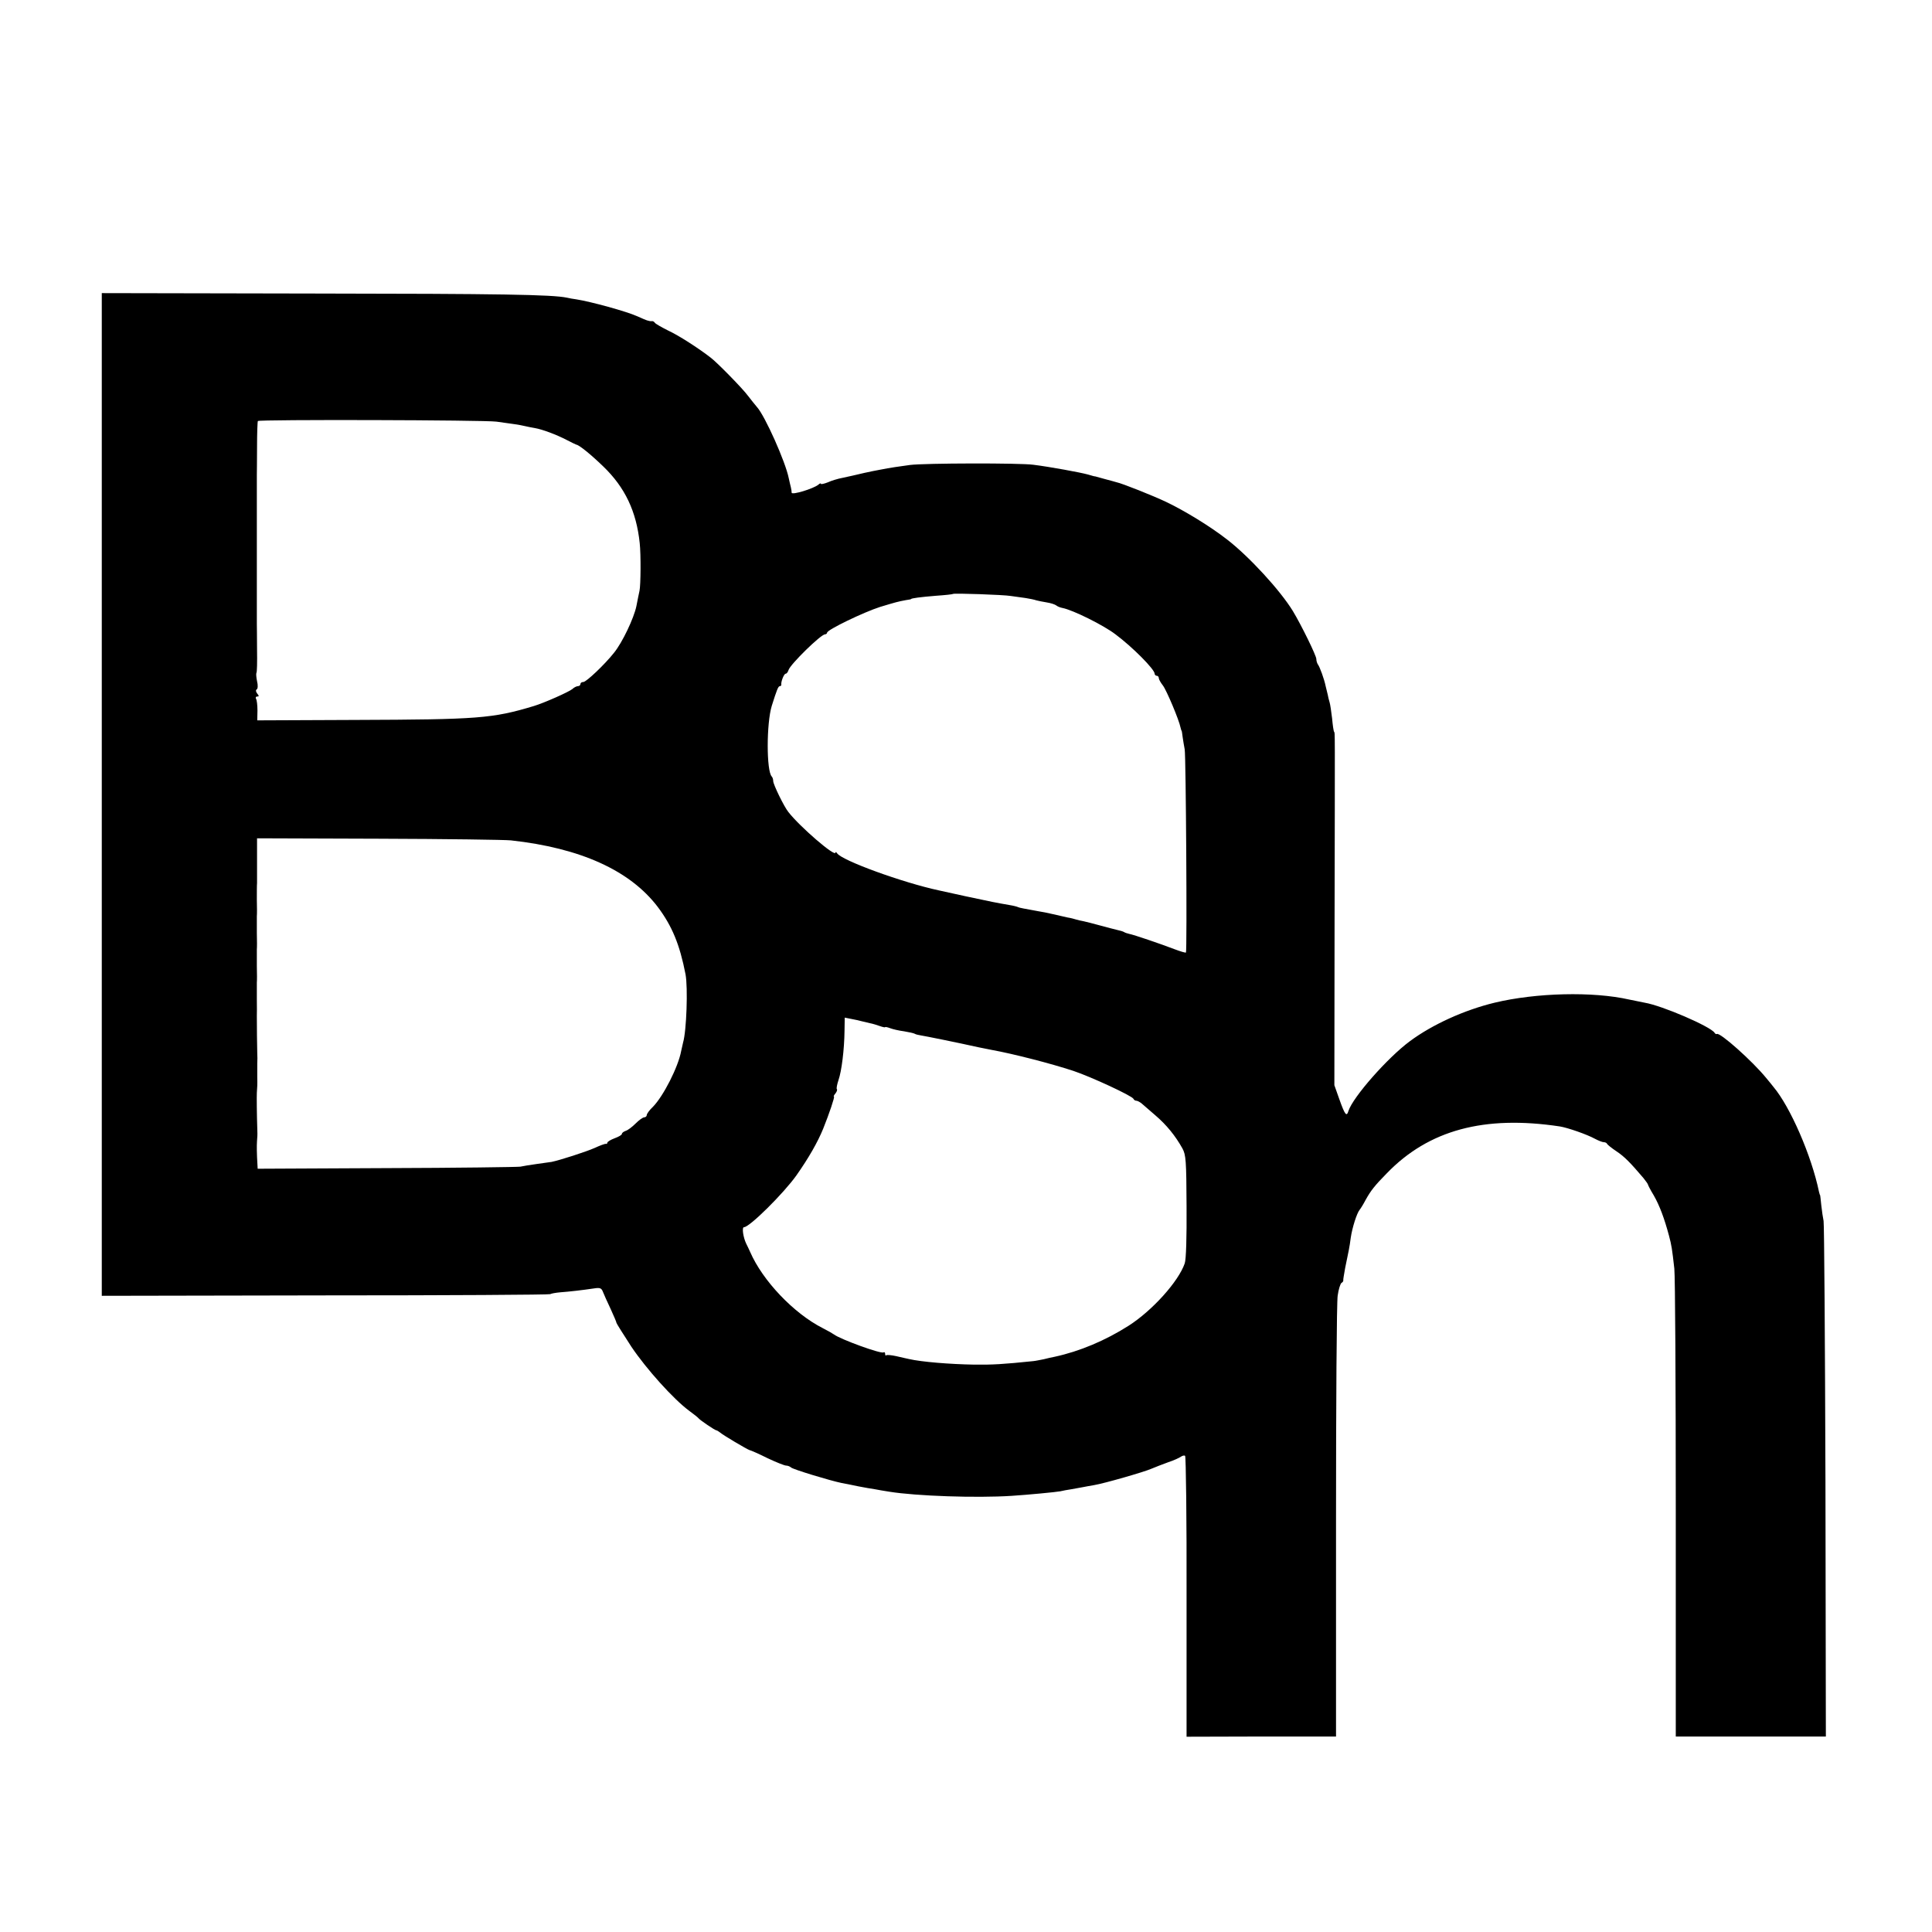
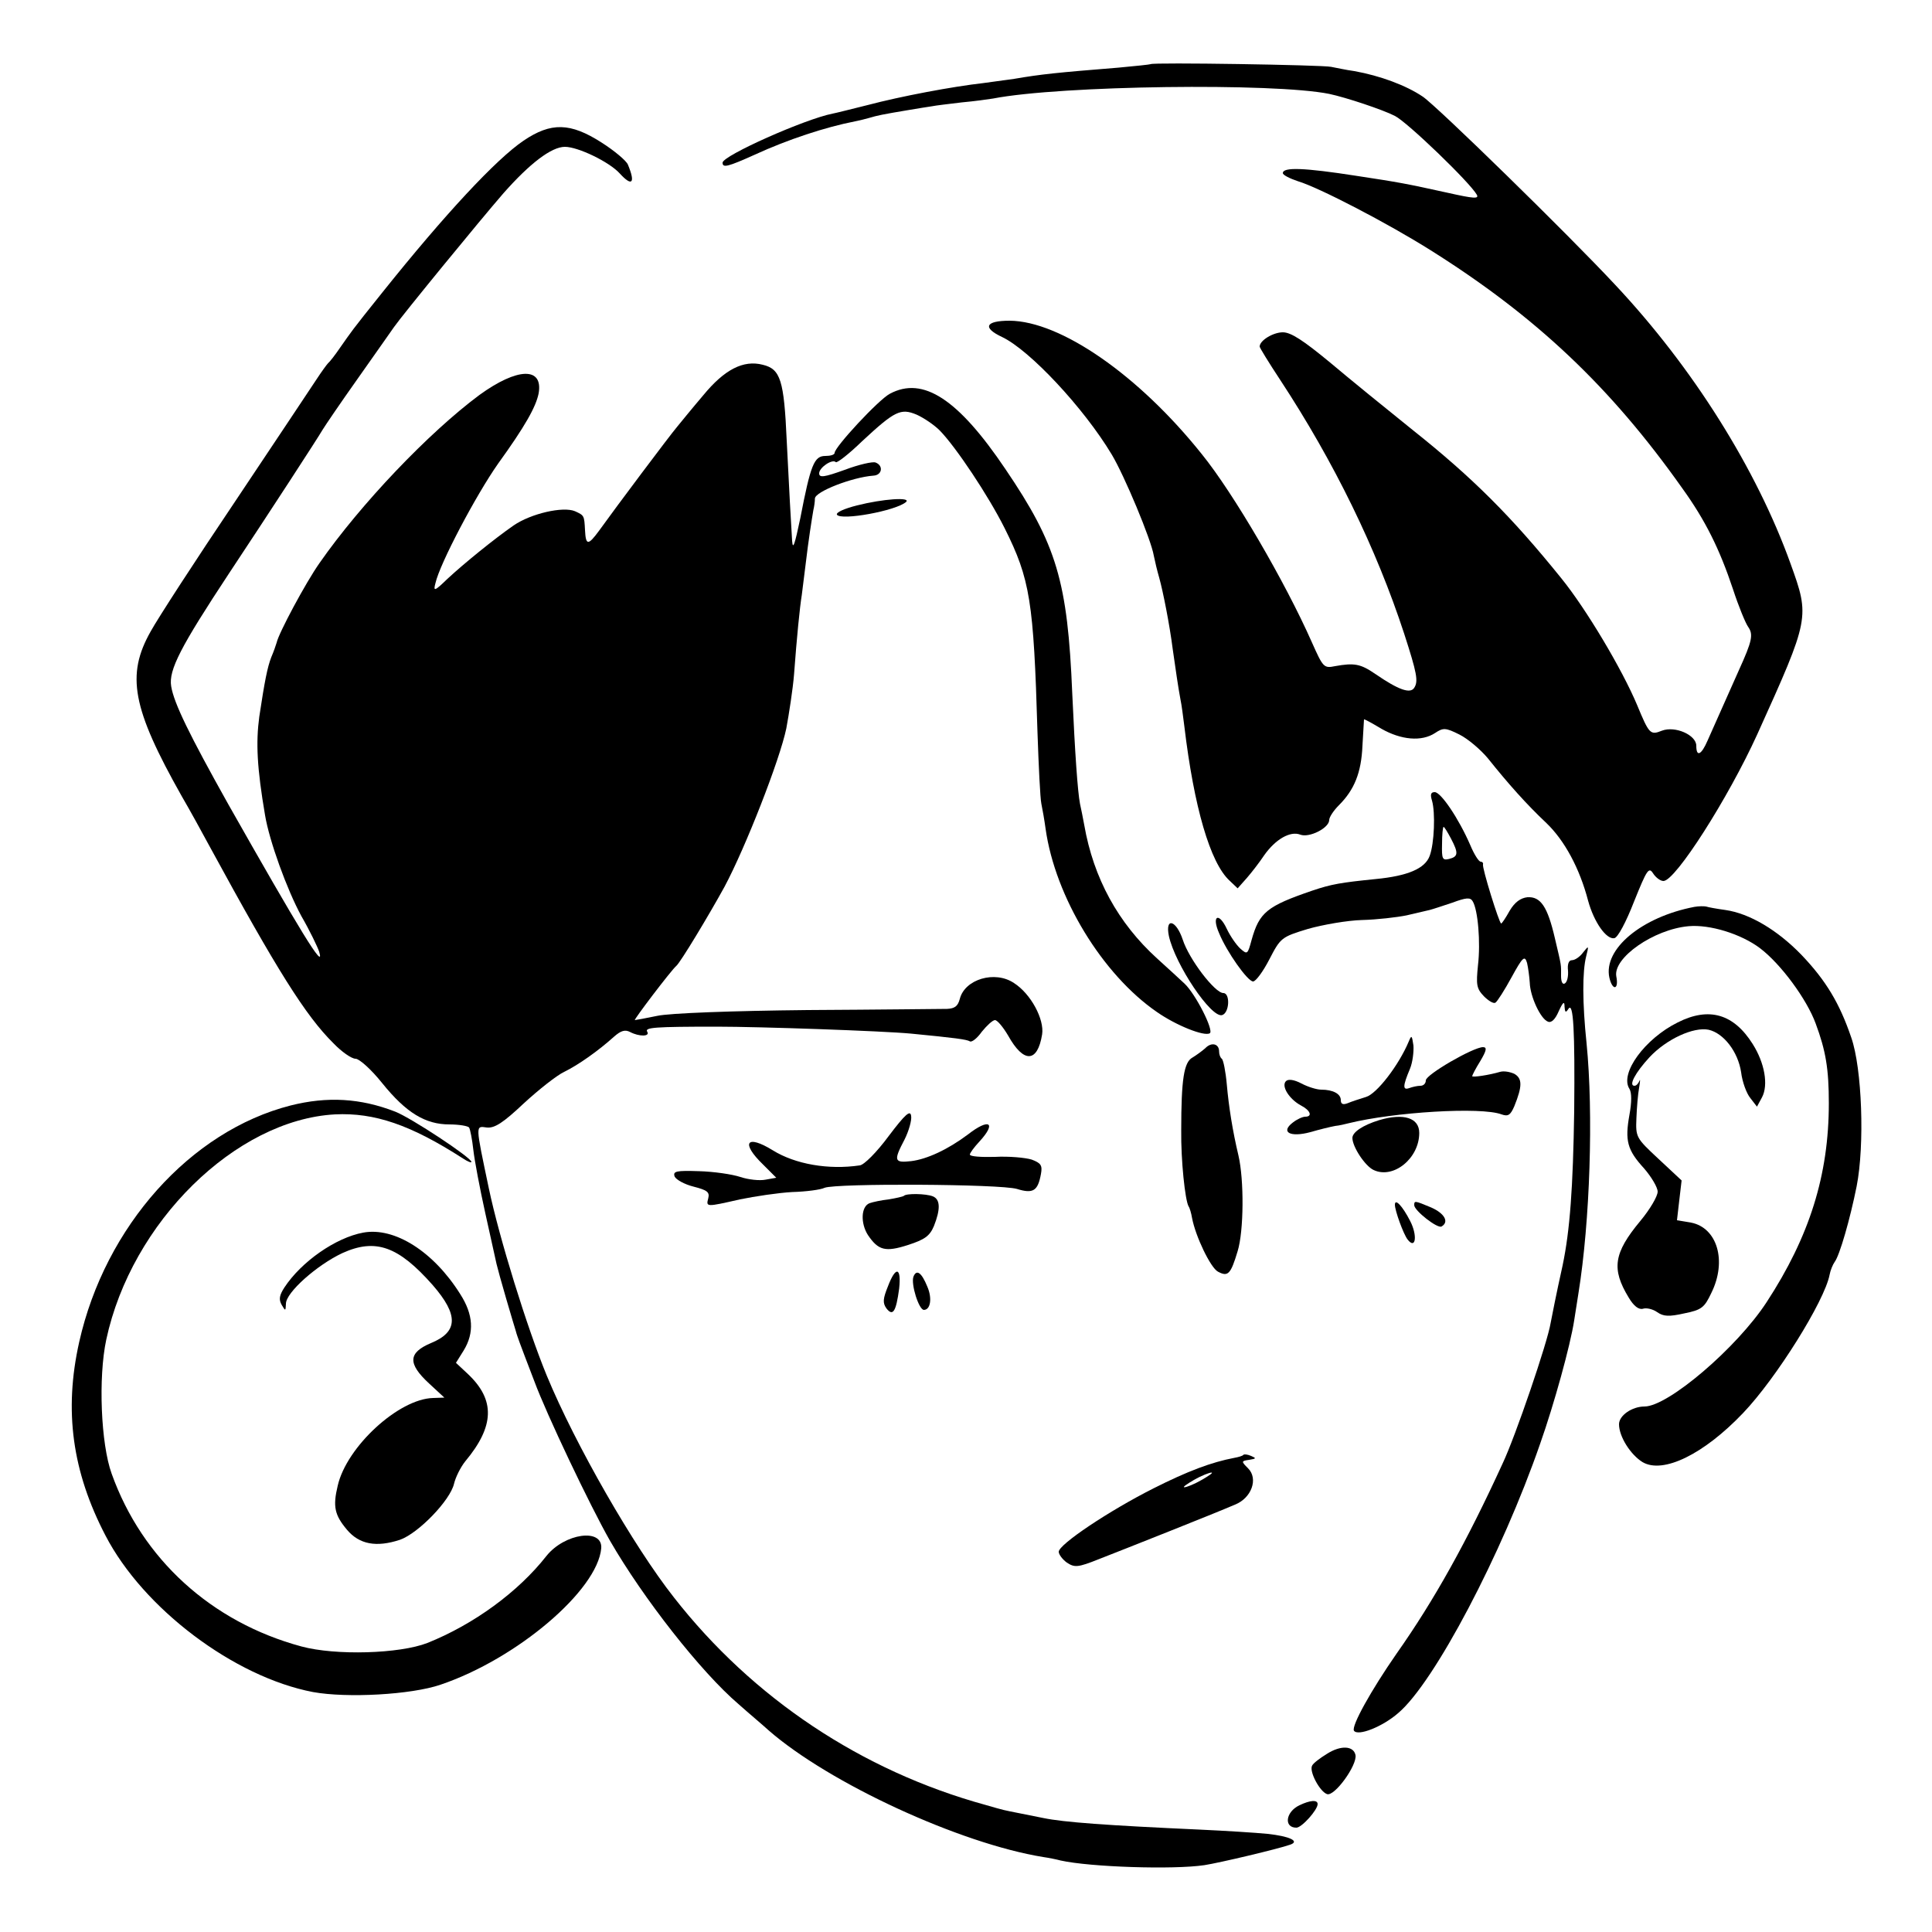
- <svg xmlns="http://www.w3.org/2000/svg" version="1.0" width="932pt" height="932pt" viewBox="0 0 932 932" preserveAspectRatio="xMidYMid meet">
-   <g transform="translate(0,932) scale(0.1,-0.1)" fill="#000000" stroke="none">
-     <path d="M491 5487 l0 -2418 1077 2 c592 0 1081 3 1086 6 5 3 27 7 50 9 41 3 104 10 164 19 27 4 34 1 41 -18 5 -12 21 -49 37 -82 15 -33 28 -63 28 -67 1 -4 33 -55 72 -115 72 -107 203 -253 279 -309 22 -16 42 -32 45 -36 7 -9 79 -58 86 -58 3 0 10 -5 17 -10 16 -14 130 -81 142 -85 6 -1 45 -18 87 -39 42 -20 83 -36 90 -36 8 0 18 -4 24 -9 8 -9 190 -64 244 -75 14 -2 50 -10 80 -16 30 -6 66 -12 80 -14 14 -3 45 -8 70 -12 130 -21 420 -31 590 -20 78 5 214 18 235 22 11 3 35 7 54 10 18 3 43 8 55 10 11 2 36 7 55 10 48 8 240 63 276 79 16 7 53 21 80 31 28 9 55 22 62 27 7 5 16 7 20 4 4 -3 8 -309 7 -680 l0 -675 360 1 361 0 0 1036 c0 570 3 1061 8 1091 4 30 13 57 18 61 6 3 10 9 9 13 -1 3 4 30 9 59 17 82 21 99 27 146 7 48 29 118 43 135 5 6 18 27 29 48 25 45 44 69 102 128 202 209 470 281 835 226 37 -6 130 -38 170 -60 17 -9 35 -16 42 -16 6 0 13 -3 15 -7 2 -5 22 -21 46 -37 39 -26 67 -55 130 -129 12 -15 22 -29 22 -32 0 -2 12 -26 28 -52 28 -49 51 -111 73 -193 13 -49 15 -63 26 -160 4 -36 7 -558 7 -1161 l0 -1096 362 0 362 0 -2 1231 c-2 677 -6 1242 -9 1256 -3 14 -8 48 -11 75 -3 28 -5 50 -6 50 -1 0 -3 7 -5 15 -36 175 -139 411 -220 507 -5 7 -21 26 -35 43 -66 81 -224 222 -238 212 -3 -2 -8 1 -11 6 -19 30 -253 131 -337 145 -16 3 -49 10 -74 15 -176 40 -450 33 -650 -15 -145 -35 -300 -105 -409 -186 -108 -80 -274 -269 -296 -336 -9 -30 -17 -20 -45 59 l-23 65 1 790 c2 964 2 907 -2 914 -3 4 -7 33 -10 66 -4 33 -9 68 -12 77 -3 9 -7 26 -9 37 -3 12 -7 30 -10 41 -7 35 -29 94 -37 104 -4 6 -8 17 -8 27 0 16 -72 163 -113 231 -61 100 -211 263 -317 345 -82 64 -205 139 -295 182 -61 29 -211 89 -240 95 -5 2 -30 8 -55 15 -25 7 -46 13 -47 13 -2 -1 -17 4 -35 9 -36 10 -183 37 -263 47 -65 9 -524 8 -595 -1 -51 -7 -95 -13 -145 -23 -40 -7 -120 -25 -130 -28 -5 -1 -28 -6 -50 -11 -22 -4 -55 -14 -72 -22 -18 -7 -33 -10 -33 -7 0 4 -6 2 -12 -4 -25 -20 -128 -51 -129 -39 0 7 -2 19 -4 27 -2 8 -7 28 -10 43 -16 80 -115 301 -153 343 -9 11 -29 35 -44 55 -24 33 -149 161 -180 184 -58 45 -154 107 -204 130 -32 16 -62 33 -65 38 -3 5 -9 8 -13 8 -3 -1 -8 0 -11 0 -3 1 -8 2 -12 3 -5 1 -26 10 -48 20 -53 24 -225 71 -295 82 -14 2 -34 5 -45 8 -73 15 -317 19 -1222 20 l-1022 2 0 -2419z m1904 1799 c80 -11 110 -15 135 -21 14 -3 36 -8 50 -10 36 -6 105 -32 153 -57 23 -12 44 -22 47 -23 13 -1 69 -46 130 -105 105 -101 160 -217 176 -370 6 -55 5 -202 -1 -230 -3 -14 -10 -47 -15 -74 -12 -58 -68 -176 -108 -225 -45 -57 -134 -141 -148 -141 -8 0 -14 -4 -14 -10 0 -5 -5 -10 -12 -10 -6 0 -19 -6 -27 -14 -17 -14 -136 -67 -186 -82 -199 -60 -269 -65 -862 -67 l-472 -2 1 47 c0 26 -3 52 -7 57 -3 6 -1 11 6 11 9 0 9 3 0 14 -7 9 -8 17 -3 20 6 3 7 20 2 40 -4 19 -5 37 -3 40 3 3 4 53 3 113 0 59 -1 115 -1 123 0 8 0 62 0 120 0 58 0 112 0 120 0 8 0 62 0 120 0 58 0 112 0 120 0 8 0 62 0 120 0 58 0 112 0 120 0 8 1 68 1 134 0 65 2 122 4 125 5 8 1094 5 1151 -3z m2481 -841 c19 -3 51 -7 72 -10 20 -3 43 -8 51 -11 8 -2 30 -7 50 -10 20 -3 41 -10 47 -15 6 -5 19 -10 30 -12 50 -10 196 -82 255 -127 83 -62 189 -169 189 -190 0 -5 5 -10 10 -10 6 0 10 -5 10 -11 0 -6 9 -22 20 -36 17 -22 78 -166 85 -203 2 -8 4 -15 5 -15 1 0 3 -13 5 -30 2 -16 7 -43 10 -60 6 -33 12 -974 6 -980 -2 -2 -26 5 -55 16 -68 26 -197 70 -219 74 -9 2 -21 6 -25 9 -5 3 -19 7 -33 10 -13 3 -51 13 -84 22 -33 9 -68 18 -78 20 -10 2 -26 5 -35 8 -9 3 -28 8 -42 10 -14 3 -45 10 -70 16 -25 6 -56 12 -70 14 -66 12 -94 17 -99 20 -3 2 -22 7 -41 10 -58 10 -90 16 -210 42 -63 14 -123 27 -132 29 -172 37 -468 144 -490 179 -4 6 -8 7 -8 3 0 -23 -172 125 -227 196 -21 26 -73 133 -73 149 0 8 -3 18 -7 22 -26 26 -26 256 0 341 24 76 31 95 39 95 4 0 8 3 7 8 -2 14 13 52 21 52 5 0 11 8 14 18 9 28 156 172 176 172 5 0 10 4 10 8 0 14 177 99 255 124 76 23 87 26 125 33 14 2 25 4 25 5 0 4 46 10 120 16 44 3 81 7 83 9 4 4 244 -4 278 -10z m-2411 -1179 c336 -37 574 -145 708 -321 69 -92 106 -181 134 -325 12 -64 5 -273 -12 -330 -2 -8 -6 -26 -9 -40 -14 -77 -86 -218 -136 -269 -17 -16 -30 -34 -30 -40 0 -6 -6 -11 -12 -11 -7 0 -26 -14 -42 -30 -16 -16 -37 -32 -47 -35 -11 -4 -19 -10 -19 -15 0 -5 -16 -14 -35 -21 -19 -7 -35 -17 -35 -21 0 -4 -3 -7 -7 -6 -5 1 -29 -8 -55 -20 -43 -19 -168 -59 -207 -67 -9 -1 -41 -6 -71 -10 -30 -4 -66 -10 -80 -13 -14 -2 -305 -6 -646 -7 l-621 -3 -3 56 c-2 54 -1 65 1 95 1 6 1 28 0 47 -2 56 -3 154 -2 168 2 29 3 39 2 77 0 22 0 51 0 65 1 14 1 36 0 50 -1 22 -2 142 -2 180 0 8 1 44 0 80 0 36 0 72 0 80 1 8 1 44 0 80 0 36 0 72 0 80 1 8 1 44 0 80 0 36 0 72 0 80 1 8 1 44 0 80 0 36 0 72 1 80 0 8 0 60 0 115 l0 101 587 -2 c324 -1 611 -5 638 -8z m1690 -872 c11 -3 30 -7 42 -10 12 -2 34 -9 48 -14 14 -5 25 -7 25 -5 0 2 11 0 24 -5 13 -5 43 -12 67 -15 24 -4 47 -9 52 -12 4 -3 18 -6 30 -8 20 -3 174 -34 277 -57 25 -5 54 -11 65 -13 100 -18 284 -65 393 -101 84 -28 285 -121 290 -135 2 -5 8 -9 14 -9 5 0 16 -6 24 -12 8 -7 38 -33 67 -58 54 -46 97 -99 131 -160 17 -31 19 -59 20 -280 1 -147 -2 -257 -9 -275 -30 -87 -156 -227 -270 -300 -113 -72 -237 -124 -357 -150 -13 -2 -36 -8 -53 -12 -16 -3 -39 -8 -50 -9 -145 -15 -196 -18 -285 -17 -118 2 -254 13 -315 27 -11 2 -39 9 -62 14 -23 5 -44 7 -48 4 -3 -3 -5 0 -5 7 0 7 -4 10 -8 7 -13 -8 -207 63 -238 86 -7 5 -31 19 -55 31 -140 71 -290 229 -350 367 -6 14 -15 32 -19 40 -15 31 -22 80 -11 80 27 0 192 164 253 250 59 84 102 159 129 225 29 72 57 155 52 155 -3 0 0 7 7 15 7 9 10 18 7 21 -3 3 1 23 8 44 15 43 28 147 29 238 l1 63 30 -6 c17 -3 39 -8 50 -11z" />
+ <svg xmlns="http://www.w3.org/2000/svg" version="1.0" width="500pt" height="500pt" viewBox="0 0 500 500" preserveAspectRatio="xMidYMid meet">
+   <g transform="translate(0,500) scale(0.1,-0.1)" fill="#000000" stroke="none">
+     <path d="M2978 4834 c-2 -1 -39 -5 -83 -9 -161 -13 -200 -17 -270 -29 -16 -2 -52 -7 -80 -11 -80 -9 -213 -34 -300 -57 -44 -11 -84 -21 -90 -22 -72 -14 -285 -109 -285 -127 0 -14 13 -11 84 21 85 39 182 71 259 86 10 2 27 6 37 9 20 6 34 9 100 20 25 4 53 9 62 10 9 2 44 6 77 10 33 3 69 8 81 10 175 34 727 41 870 12 43 -9 139 -41 170 -57 32 -16 194 -172 212 -204 6 -11 -8 -10 -75 5 -109 24 -125 27 -237 44 -135 21 -190 23 -190 7 0 -5 18 -14 39 -21 54 -16 233 -109 344 -179 272 -171 465 -353 651 -616 59 -82 96 -156 131 -261 14 -43 32 -87 39 -97 14 -20 11 -36 -24 -113 -8 -18 -28 -63 -81 -182 -16 -37 -29 -43 -29 -13 0 28 -55 52 -89 39 -30 -12 -33 -9 -64 66 -39 93 -132 249 -196 328 -129 160 -230 261 -386 385 -66 53 -162 131 -213 174 -69 57 -101 78 -122 78 -25 0 -60 -21 -60 -37 0 -3 24 -42 53 -86 140 -213 249 -437 321 -657 33 -102 37 -123 26 -140 -10 -16 -40 -6 -101 36 -38 26 -54 29 -104 20 -29 -6 -31 -3 -60 62 -69 156 -203 386 -285 487 -163 204 -365 344 -497 345 -63 0 -71 -18 -20 -42 72 -34 212 -184 284 -304 33 -55 102 -220 109 -262 3 -15 9 -40 14 -57 10 -36 27 -122 35 -185 8 -56 14 -98 20 -130 3 -14 7 -45 10 -69 25 -210 67 -354 117 -400 l21 -20 24 27 c13 15 33 41 45 59 29 41 67 63 93 53 23 -9 75 17 75 38 0 7 11 24 25 38 40 40 58 84 61 154 2 36 4 66 4 68 0 2 20 -9 45 -24 51 -29 104 -34 139 -11 21 14 27 14 63 -4 22 -11 55 -39 74 -62 52 -65 99 -118 151 -167 47 -45 86 -117 108 -201 15 -55 47 -101 68 -97 9 2 30 41 51 95 33 82 38 90 49 73 7 -11 19 -20 27 -20 31 0 168 215 243 380 136 301 136 302 86 441 -88 245 -253 508 -454 722 -122 131 -462 463 -498 487 -43 29 -110 54 -177 66 -22 3 -49 9 -60 11 -21 5 -463 12 -467 7z" />
+     <path d="M1355 4636 c-71 -48 -204 -191 -364 -391 -85 -106 -80 -101 -111 -145 -13 -19 -27 -37 -31 -40 -3 -3 -17 -22 -30 -42 -13 -20 -108 -162 -210 -315 -103 -153 -201 -304 -219 -337 -64 -113 -48 -199 80 -426 21 -36 54 -96 75 -135 171 -314 246 -434 318 -505 21 -22 47 -40 57 -40 10 0 41 -28 69 -63 62 -77 112 -107 174 -107 25 0 48 -4 51 -8 3 -5 8 -31 11 -58 3 -27 17 -101 31 -164 14 -63 27 -122 29 -131 2 -9 13 -49 25 -90 12 -41 23 -78 25 -84 1 -5 6 -19 10 -30 4 -11 21 -56 38 -100 31 -84 144 -322 196 -413 86 -149 235 -339 332 -422 28 -25 64 -55 78 -68 157 -137 495 -293 711 -328 14 -2 34 -6 45 -9 77 -17 291 -24 372 -12 39 6 191 42 222 53 26 9 -2 22 -59 28 -30 3 -109 8 -175 11 -242 11 -352 19 -405 30 -14 3 -41 8 -60 12 -45 9 -38 7 -90 22 -320 88 -602 276 -806 537 -104 132 -255 395 -329 574 -51 124 -123 356 -150 485 -35 167 -35 161 -5 157 20 -2 42 12 95 62 39 36 86 73 105 82 37 18 89 55 129 91 18 16 29 19 42 12 23 -12 52 -12 44 1 -7 11 19 13 180 13 111 0 429 -11 503 -18 113 -11 144 -15 152 -20 5 -3 19 8 31 25 13 16 28 30 34 30 6 0 21 -18 34 -40 40 -72 76 -71 88 3 6 39 -29 105 -73 133 -49 33 -127 10 -140 -41 -5 -19 -13 -25 -33 -26 -14 0 -177 -2 -361 -3 -196 -2 -357 -8 -389 -15 -29 -6 -56 -11 -58 -11 -4 0 94 129 107 140 11 9 86 134 125 205 54 101 143 328 160 410 7 38 17 102 20 140 7 95 15 175 20 205 2 14 6 50 10 80 7 60 16 117 20 140 2 8 4 22 4 30 1 18 97 55 151 59 23 1 27 26 6 34 -7 3 -43 -5 -80 -19 -53 -19 -66 -21 -66 -9 0 15 34 38 43 29 3 -3 34 21 68 54 85 79 100 86 141 69 18 -8 45 -26 60 -41 42 -43 126 -169 168 -253 66 -132 75 -189 85 -528 3 -88 7 -171 10 -185 3 -14 8 -43 11 -65 25 -177 147 -377 288 -474 50 -35 123 -64 137 -55 11 7 -36 100 -65 128 -12 11 -44 41 -72 66 -100 91 -164 207 -188 345 -3 17 -8 41 -11 55 -6 31 -13 130 -20 285 -12 290 -40 385 -173 581 -122 181 -213 241 -299 195 -29 -15 -143 -138 -143 -153 0 -5 -11 -8 -24 -8 -29 0 -38 -22 -65 -162 -14 -66 -19 -83 -21 -58 -4 69 -7 117 -14 260 -7 156 -16 185 -62 196 -50 13 -99 -12 -154 -79 -29 -34 -59 -71 -68 -82 -18 -21 -159 -209 -202 -269 -28 -38 -34 -38 -36 2 -2 38 -2 38 -26 49 -31 13 -114 -6 -159 -37 -49 -34 -128 -98 -171 -138 -34 -33 -37 -33 -31 -11 11 50 105 228 162 309 70 97 98 147 105 182 12 69 -55 67 -153 -4 -132 -98 -308 -283 -414 -435 -36 -51 -106 -182 -111 -206 -2 -7 -8 -24 -14 -38 -10 -26 -17 -61 -31 -154 -9 -67 -6 -132 15 -255 11 -66 56 -191 94 -261 22 -38 42 -80 46 -92 16 -54 -52 58 -236 383 -99 177 -140 260 -147 304 -7 42 25 103 149 291 108 163 229 349 243 373 6 10 46 69 90 131 44 63 87 123 95 135 20 29 223 277 283 346 68 77 124 120 159 120 34 0 115 -39 142 -69 32 -35 41 -25 21 23 -4 10 -35 36 -68 57 -81 52 -131 53 -202 5z" />
+     <path d="M2218 3692 c-32 -8 -55 -18 -52 -24 10 -16 153 10 179 33 13 13 -60 8 -127 -9z" />
+     <path d="M3706 2928 c9 -31 6 -111 -6 -143 -12 -33 -57 -52 -140 -60 -89 -9 -114 -13 -164 -30 -117 -40 -137 -56 -157 -128 -10 -37 -11 -38 -29 -22 -10 9 -26 32 -35 51 -21 45 -40 34 -20 -11 20 -49 74 -125 88 -125 7 0 26 26 42 57 29 56 31 58 100 79 39 11 102 22 140 23 39 1 90 7 115 12 25 6 52 12 60 14 8 2 35 11 59 19 35 13 46 14 52 4 14 -22 21 -107 14 -166 -5 -50 -4 -60 15 -80 12 -12 25 -20 30 -17 5 3 24 33 42 66 29 53 34 57 40 37 3 -13 6 -36 7 -51 1 -36 28 -94 47 -101 9 -4 19 6 28 27 11 24 15 27 15 12 1 -15 3 -17 10 -6 13 20 17 -57 15 -264 -3 -199 -11 -309 -30 -400 -18 -81 -26 -124 -31 -149 -8 -50 -91 -293 -124 -363 -93 -203 -177 -354 -275 -493 -66 -95 -117 -187 -110 -199 10 -15 74 10 115 46 93 79 268 411 367 697 36 102 78 254 88 319 3 20 8 52 11 70 30 186 39 466 21 647 -11 105 -11 186 -1 225 7 28 7 29 -8 10 -8 -11 -21 -20 -29 -20 -8 0 -12 -10 -10 -27 1 -15 -2 -29 -8 -33 -6 -4 -10 4 -10 19 0 31 2 22 -16 98 -19 82 -37 108 -71 106 -18 -2 -33 -13 -46 -35 -10 -18 -20 -33 -22 -33 -5 0 -50 145 -47 153 1 4 -2 7 -6 7 -5 0 -17 19 -27 43 -30 69 -76 137 -92 137 -10 0 -12 -6 -7 -22z m49 -98 c20 -38 19 -47 -5 -53 -17 -4 -19 0 -18 39 0 24 2 44 4 44 2 0 10 -13 19 -30z" />
+     <path d="M4385 2653 c-136 -26 -236 -109 -220 -183 8 -35 25 -32 18 3 -9 48 97 122 187 130 55 5 136 -20 185 -57 54 -41 121 -132 144 -195 26 -70 34 -117 34 -206 0 -186 -50 -345 -161 -515 -77 -118 -255 -270 -316 -270 -32 0 -66 -23 -66 -46 0 -32 30 -79 61 -98 53 -31 158 20 260 127 86 90 211 290 224 358 2 11 8 26 13 33 13 17 40 111 57 196 21 107 14 305 -14 385 -30 88 -65 147 -129 214 -62 64 -134 107 -197 116 -22 3 -44 7 -50 9 -5 1 -19 1 -30 -1z" />
+     <path d="M3025 2578 c16 -74 110 -214 138 -205 19 6 21 57 3 57 -22 0 -89 88 -105 138 -17 51 -46 59 -36 10z" />
+     <path d="M4342 2354 c-85 -42 -151 -132 -125 -172 6 -10 6 -34 0 -67 -12 -67 -6 -91 38 -139 19 -22 35 -49 35 -60 0 -12 -20 -46 -45 -76 -69 -83 -75 -124 -30 -198 13 -22 26 -32 37 -29 9 3 26 -1 37 -9 16 -11 30 -12 70 -3 45 9 52 15 70 53 41 83 15 169 -53 182 l-36 6 6 52 6 51 -60 56 c-58 54 -59 56 -57 105 1 27 4 63 7 79 3 17 3 24 1 18 -3 -7 -8 -13 -13 -13 -16 0 2 34 39 74 44 47 114 79 153 71 39 -9 76 -57 84 -110 3 -25 14 -55 24 -67 l17 -22 13 24 c17 32 7 89 -24 138 -49 78 -113 97 -194 56z" />
+     <path d="M3646 2305 c-26 -62 -83 -136 -111 -144 -16 -5 -38 -12 -47 -16 -13 -5 -18 -2 -18 8 0 16 -20 27 -51 27 -11 0 -34 7 -51 16 -19 10 -34 12 -40 6 -13 -13 9 -47 39 -63 25 -13 30 -29 11 -29 -7 0 -22 -7 -32 -15 -33 -25 -7 -39 45 -25 24 7 53 14 64 16 11 1 27 5 35 7 117 29 343 43 396 23 17 -6 23 -2 33 21 21 52 21 72 0 84 -11 5 -27 8 -37 5 -27 -8 -72 -15 -72 -11 0 2 9 20 21 39 16 27 18 36 7 36 -25 0 -148 -71 -148 -86 0 -8 -6 -14 -14 -14 -8 0 -21 -3 -29 -6 -17 -6 -17 5 2 50 7 17 10 44 9 60 -4 27 -5 28 -12 11z" />
+     <path d="M3119 2287 c-8 -7 -23 -18 -33 -24 -22 -12 -29 -56 -29 -188 -1 -78 10 -181 19 -197 3 -4 7 -18 9 -30 9 -48 48 -129 67 -139 26 -14 33 -7 51 53 16 52 17 184 2 248 -15 63 -25 126 -30 183 -3 34 -9 64 -13 67 -4 3 -7 11 -7 19 0 20 -20 25 -36 8z" />
+     <path d="M752 2139 c-259 -66 -480 -313 -547 -612 -40 -178 -18 -336 68 -501 98 -189 333 -366 537 -405 88 -16 254 -7 330 19 198 67 406 244 416 353 4 53 -95 39 -142 -20 -73 -93 -188 -177 -308 -225 -72 -28 -237 -33 -326 -9 -233 63 -412 226 -491 447 -28 77 -35 249 -14 347 65 304 335 569 592 583 102 5 196 -27 331 -114 12 -8 22 -12 22 -9 0 11 -156 114 -197 130 -90 35 -176 40 -271 16z" />
+     <path d="M2300 2060 c-31 -42 -64 -75 -75 -76 -81 -12 -167 3 -225 39 -68 42 -84 20 -25 -37 l34 -34 -28 -5 c-15 -3 -44 0 -65 7 -21 7 -69 14 -107 15 -59 2 -68 0 -63 -14 4 -8 25 -20 49 -26 35 -9 42 -14 38 -30 -6 -23 -6 -23 82 -3 39 8 99 17 135 19 36 1 74 6 84 11 30 12 455 10 498 -3 42 -13 54 -5 62 39 4 22 0 28 -24 37 -16 5 -59 9 -95 7 -36 -1 -65 1 -65 6 0 4 11 19 25 34 45 49 25 61 -30 18 -52 -39 -106 -64 -147 -69 -44 -5 -46 1 -17 56 11 22 19 50 17 61 -2 16 -15 5 -58 -52z" />
+     <path d="M3569 2101 c-42 -13 -69 -31 -69 -46 0 -23 33 -73 55 -83 51 -24 118 30 118 96 0 39 -40 52 -104 33z" />
+     <path d="M2339 1905 c-3 -2 -21 -6 -39 -9 -19 -2 -42 -7 -50 -10 -22 -9 -23 -52 -4 -82 27 -40 45 -45 104 -26 43 14 56 23 67 49 17 43 17 69 -3 77 -18 7 -69 8 -75 1z" />
+     <path d="M3610 1882 c0 -15 22 -76 33 -90 21 -27 26 11 6 49 -19 37 -39 59 -39 41z" />
+     <path d="M3660 1881 c0 -14 61 -62 71 -55 20 12 7 34 -27 49 -43 18 -44 18 -44 6z" />
+     <path d="M940 1810 c-71 -13 -160 -75 -204 -142 -13 -20 -15 -31 -7 -45 10 -17 10 -16 11 3 0 29 80 100 146 131 86 39 145 18 234 -83 67 -77 66 -121 -5 -150 -59 -25 -60 -53 -5 -104 l40 -37 -29 -1 c-89 -2 -224 -126 -247 -227 -13 -54 -8 -76 24 -114 32 -38 76 -46 137 -26 48 17 130 102 140 145 4 17 17 43 29 58 76 91 78 159 7 226 l-31 29 20 32 c28 46 25 93 -9 146 -69 110 -170 174 -251 159z" />
+     <path d="M2298 1671 c-13 -32 -14 -43 -4 -57 17 -22 25 -8 33 51 6 56 -9 59 -29 6z" />
+     <path d="M2364 1696 c-7 -19 14 -86 27 -86 17 0 22 30 9 60 -15 37 -28 46 -36 26z" />
+     <path d="M3218 1235 c-2 -3 -13 -6 -24 -8 -58 -11 -120 -34 -209 -79 -115 -58 -245 -145 -245 -164 0 -7 10 -20 21 -28 20 -13 28 -13 83 9 64 25 299 118 352 141 43 17 61 67 34 94 -18 18 -18 19 3 22 18 3 19 4 5 10 -9 4 -18 5 -20 3z m-108 -65 c-19 -11 -39 -19 -45 -19 -5 0 6 8 25 19 19 11 40 19 45 19 6 0 -6 -8 -25 -19z" />
+     <path d="M3434 461 c-18 -11 -35 -24 -38 -30 -9 -14 19 -67 38 -74 19 -8 79 75 74 101 -5 24 -38 26 -74 3z" />
+     <path d="M3363 328 c-36 -17 -41 -58 -8 -58 14 0 55 46 55 61 0 12 -20 10 -47 -3z" />
  </g>
</svg>
